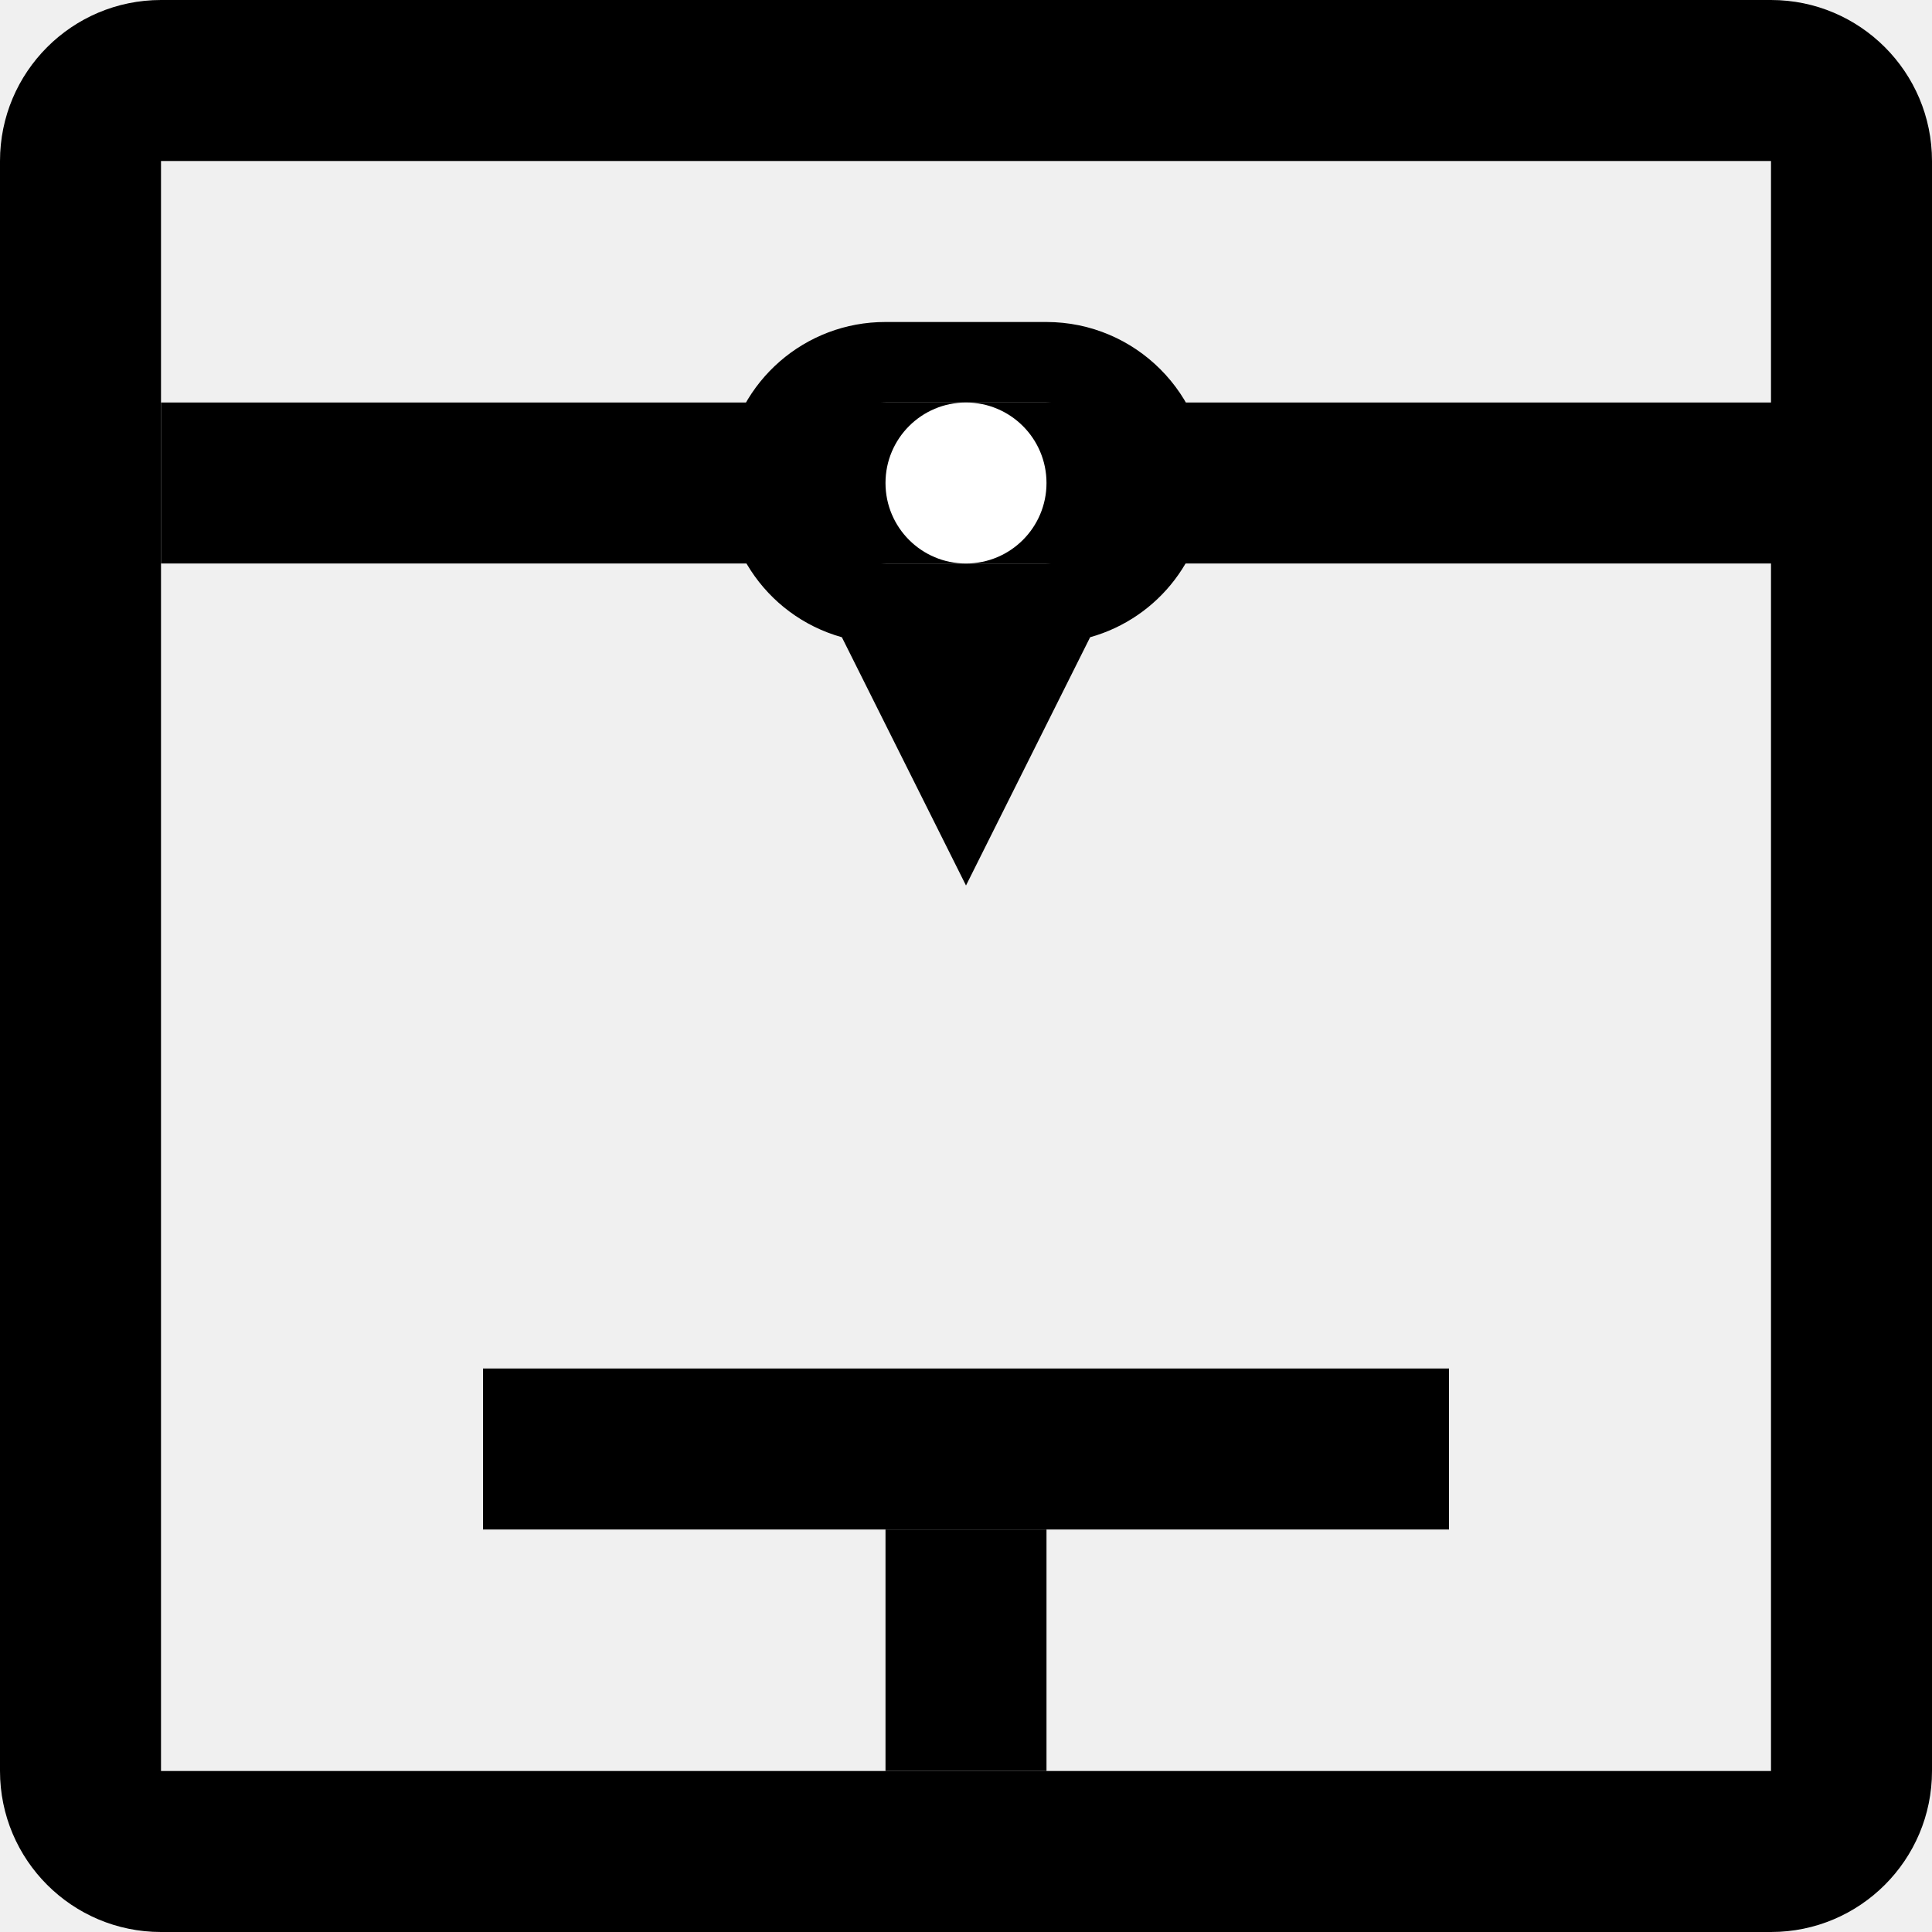
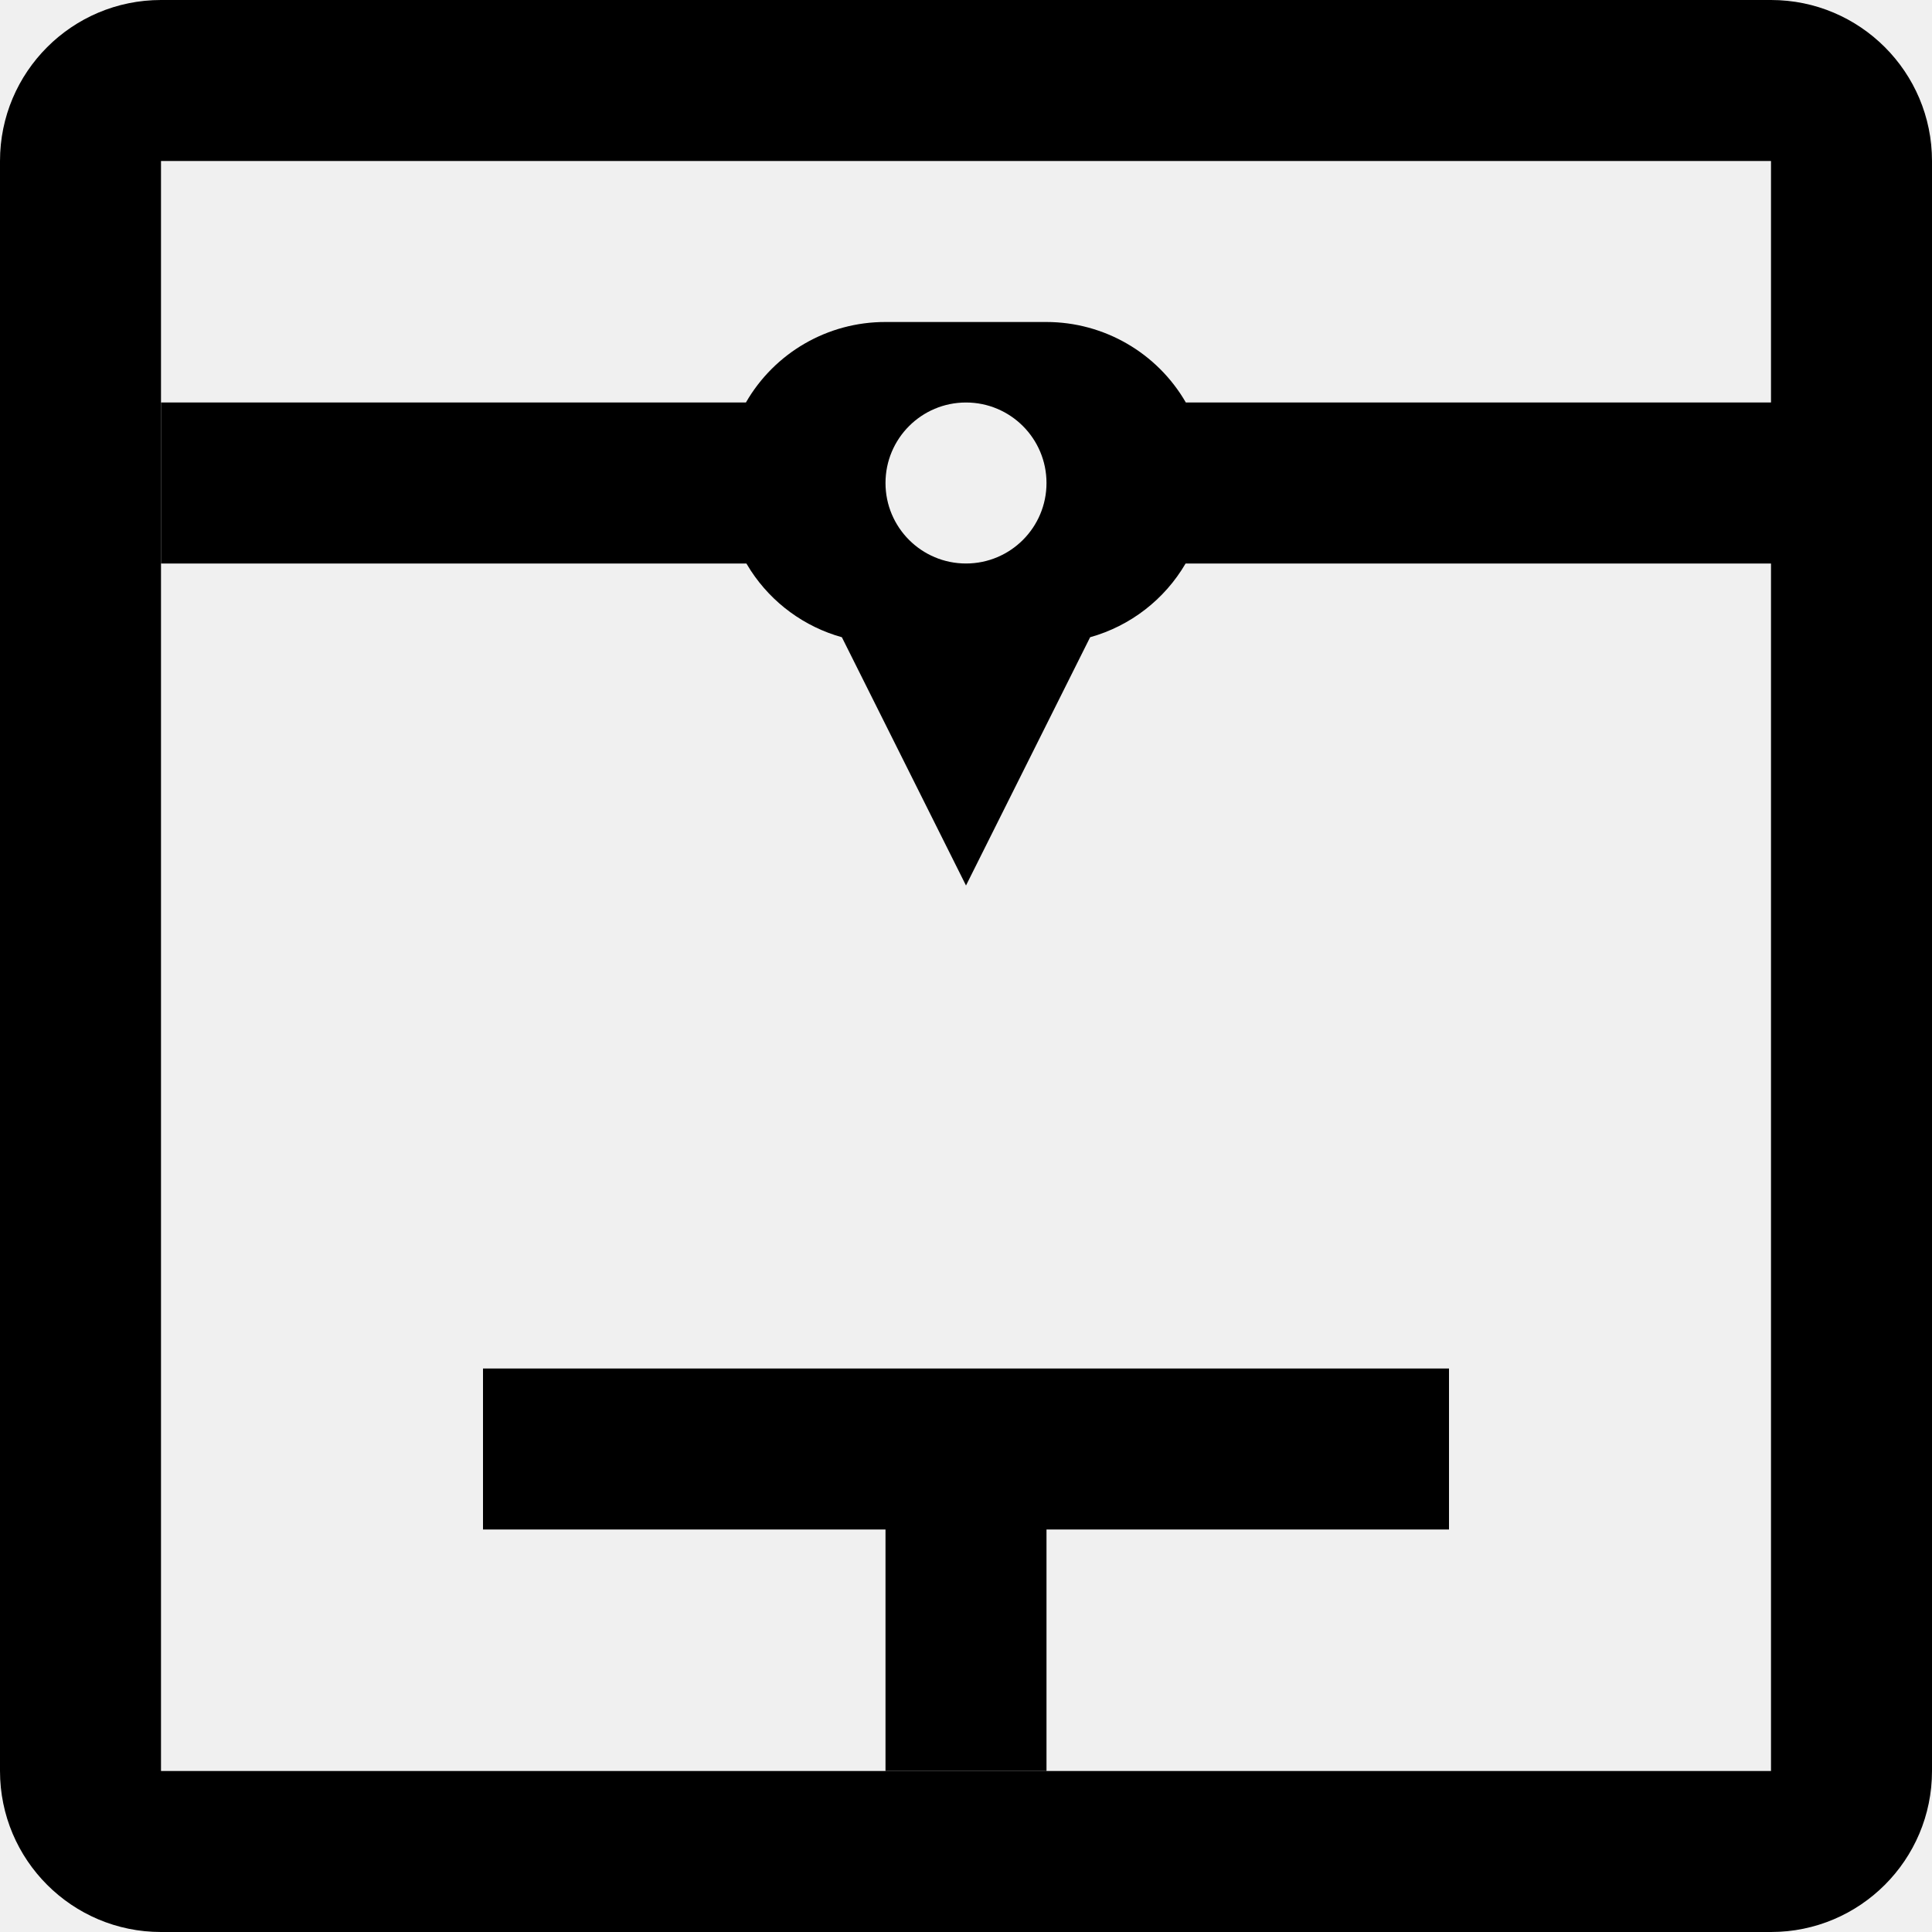
<svg xmlns="http://www.w3.org/2000/svg" viewBox="0 0 24 24">
-   <path d="M22,2V22H2V2H22m0-2H2A2,2,0,0,0,0,2V22a2,2,0,0,0,2,2H22a2,2,0,0,0,2-2V2a2,2,0,0,0-2-2Z" />
-   <polygon points="23 5 2 5 2 7 23 7 23 5 23 5" />
-   <polygon points="18 17 6 17 6 19 18 19 18 17 18 17" />
-   <rect x="11" y="19" width="2" height="3" />
-   <path d="M15,6a2.002,2.002,0,0,0-2-2H11a1.995,1.995,0,0,0-.542,3.916L12,11l1.542-3.084A1.997,1.997,0,0,0,15,6ZM13,7H11a1,1,0,0,1,0-2h2a1,1,0,0,1,0,2Z" />
-   <circle cx="12" cy="6" r="1" fill="#fff" />
+   <path d="M22 2v20H2V2h20Zm0-2H2a2 2 0 0 0-2 2v20a2 2 0 0 0 2 2h20a2 2 0 0 0 2-2V2a2 2 0 0 0-2-2Z" />
+   <path d="M18 17H6v2h12v-2ZM13 19h-2v3h2v-3Z" />
+   <path fill-rule="evenodd" clip-rule="evenodd" d="M9.327 7.089A1.99 1.99 0 0 1 9.272 7H2V5h7.266A1.995 1.995 0 0 1 11 4h2a2.002 2.002 0 0 1 1.731 1H23v2h-8.272a1.997 1.997 0 0 1-1.186.916L12 11l-1.542-3.084a1.995 1.995 0 0 1-1.131-.827ZM12 7h-1.004 2.008H12Zm1-1a1 1 0 1 1-2 0 1 1 0 0 1 2 0Z" />
</svg>
